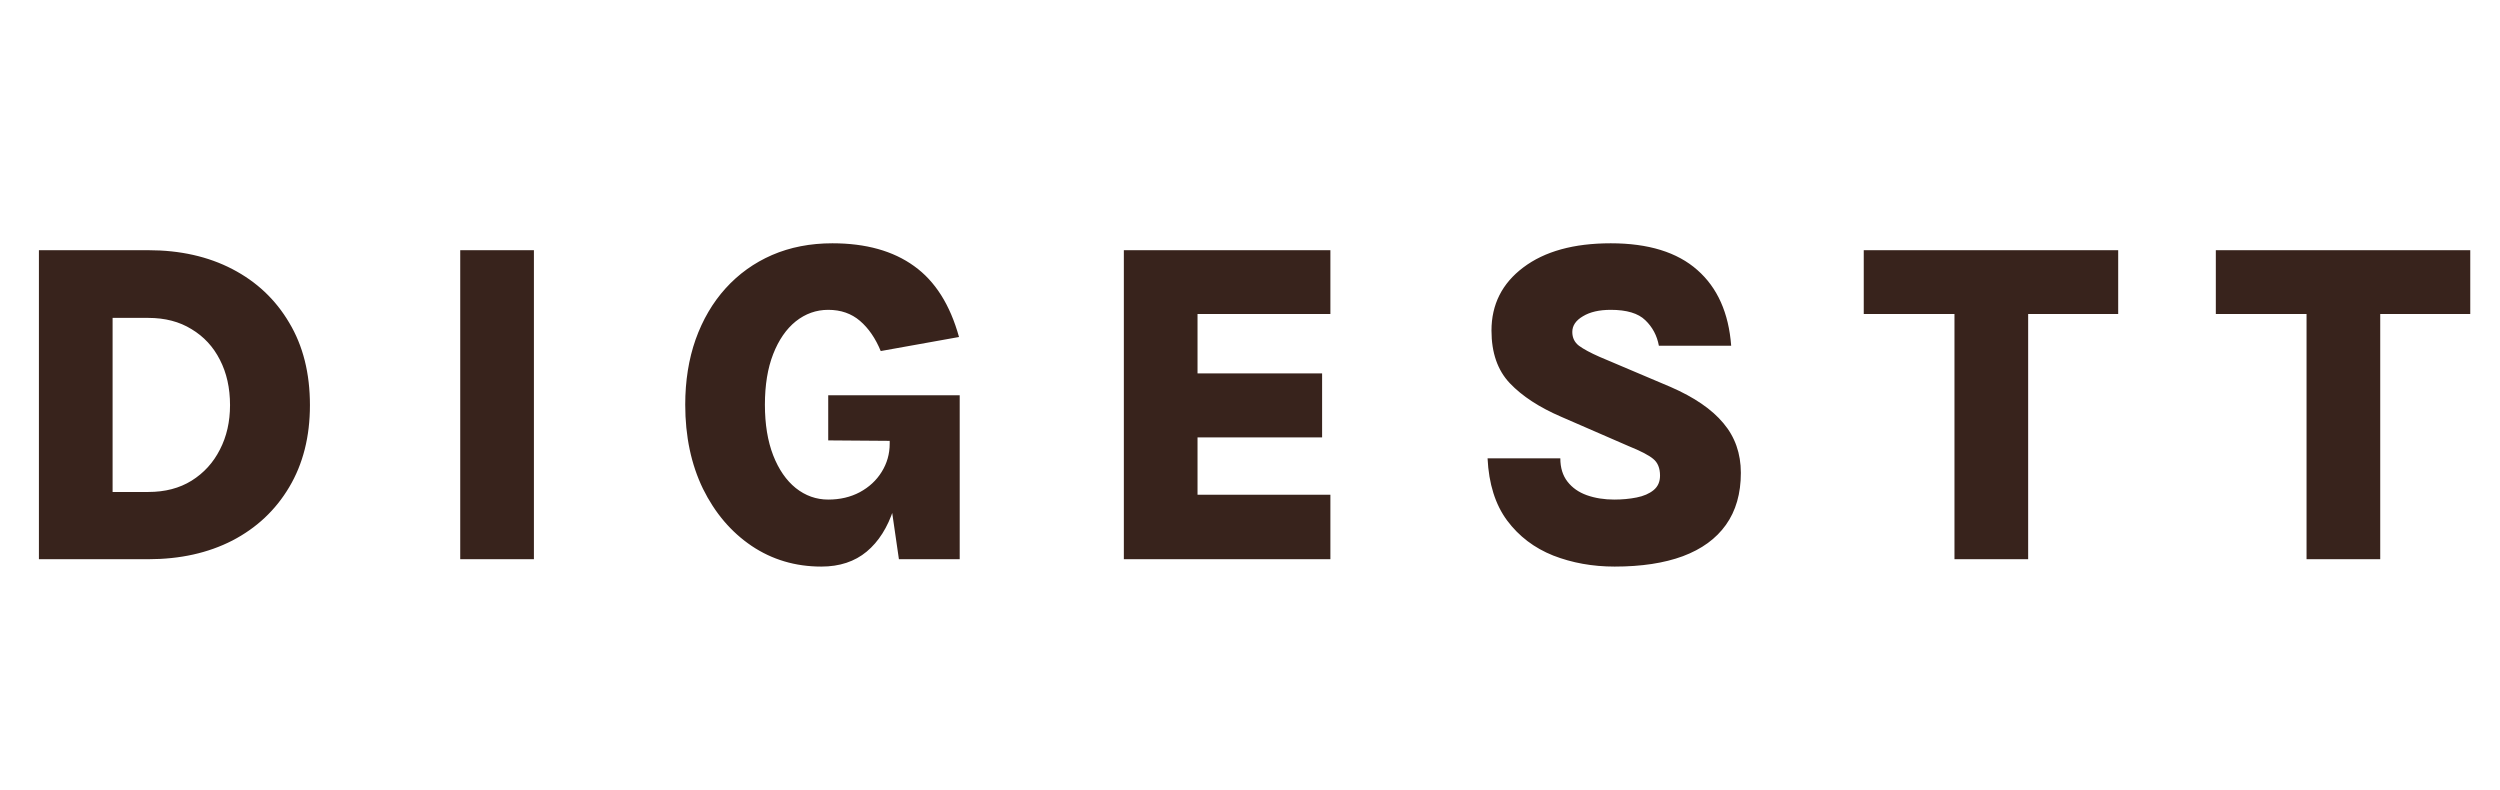
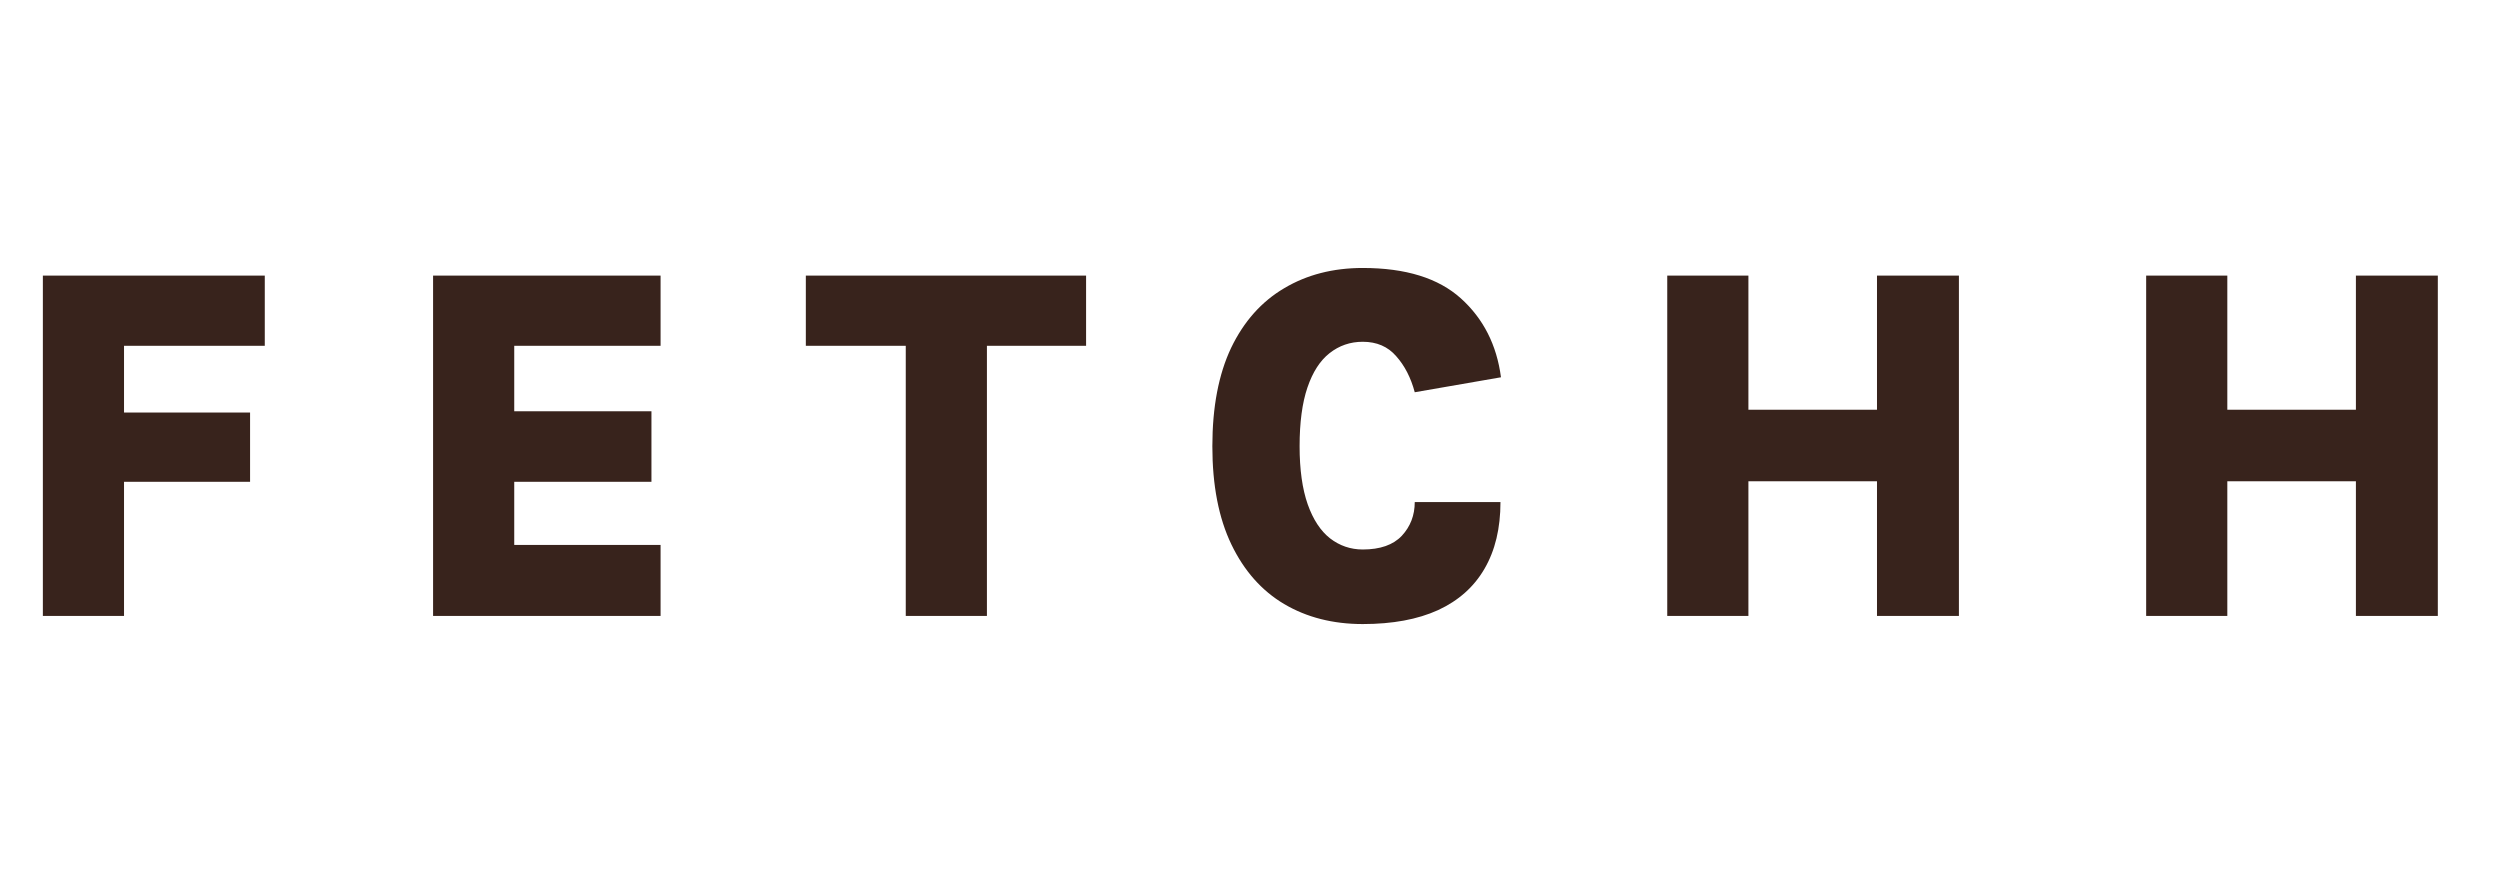
- <svg xmlns="http://www.w3.org/2000/svg" width="76" height="24" viewBox="0 0 76 24" fill="none">
-   <path d="M1.183 7.606H4.508C5.474 7.606 6.326 7.797 7.063 8.18C7.8 8.563 8.377 9.106 8.792 9.811C9.212 10.511 9.422 11.346 9.422 12.317C9.422 13.274 9.212 14.104 8.792 14.809C8.377 15.509 7.8 16.05 7.063 16.433C6.326 16.811 5.474 17 4.508 17H1.183V7.606ZM3.423 9.664V14.956H4.508C5.017 14.956 5.455 14.842 5.824 14.613C6.197 14.38 6.484 14.065 6.685 13.668C6.89 13.271 6.993 12.821 6.993 12.317C6.993 11.794 6.89 11.335 6.685 10.938C6.484 10.541 6.197 10.231 5.824 10.007C5.455 9.778 5.017 9.664 4.508 9.664H3.423ZM13.991 17V7.606H16.231V17H13.991ZM24.968 17.224C24.179 17.224 23.472 17.014 22.847 16.594C22.226 16.174 21.734 15.595 21.37 14.858C21.011 14.116 20.831 13.264 20.831 12.303C20.831 11.58 20.936 10.919 21.146 10.322C21.361 9.72 21.664 9.202 22.056 8.768C22.453 8.329 22.924 7.991 23.47 7.753C24.021 7.515 24.632 7.396 25.304 7.396C26.321 7.396 27.15 7.627 27.789 8.089C28.428 8.546 28.883 9.265 29.154 10.245L26.774 10.672C26.615 10.285 26.405 9.979 26.144 9.755C25.883 9.531 25.561 9.419 25.178 9.419C24.814 9.419 24.485 9.536 24.191 9.769C23.902 10.002 23.673 10.334 23.505 10.763C23.337 11.192 23.253 11.706 23.253 12.303C23.253 12.896 23.337 13.409 23.505 13.843C23.673 14.272 23.902 14.604 24.191 14.837C24.485 15.07 24.814 15.187 25.178 15.187C25.537 15.187 25.857 15.112 26.137 14.963C26.422 14.809 26.643 14.604 26.802 14.347C26.965 14.086 27.047 13.799 27.047 13.486H27.439C27.439 14.251 27.348 14.914 27.166 15.474C26.984 16.034 26.711 16.466 26.347 16.769C25.983 17.072 25.523 17.224 24.968 17.224ZM27.327 17L27.047 15.068V13.402L25.178 13.388V12.016H29.175V17H27.327ZM34.165 17V7.606H40.444V9.545H36.405V11.351H40.192V13.297H36.405V15.04H40.444V17H34.165ZM49.086 17.224C48.414 17.224 47.791 17.112 47.217 16.888C46.643 16.659 46.176 16.305 45.817 15.824C45.458 15.339 45.259 14.709 45.222 13.934H47.434C47.434 14.219 47.506 14.454 47.651 14.641C47.796 14.828 47.992 14.965 48.239 15.054C48.491 15.143 48.769 15.187 49.072 15.187C49.315 15.187 49.541 15.166 49.751 15.124C49.966 15.082 50.138 15.007 50.269 14.9C50.4 14.793 50.465 14.646 50.465 14.459C50.465 14.23 50.395 14.06 50.255 13.948C50.12 13.836 49.872 13.708 49.513 13.563L47.469 12.674C46.797 12.385 46.274 12.044 45.901 11.652C45.528 11.26 45.341 10.726 45.341 10.049C45.341 9.256 45.663 8.616 46.307 8.131C46.956 7.641 47.842 7.396 48.967 7.396C50.11 7.396 50.988 7.667 51.599 8.208C52.21 8.745 52.553 9.512 52.628 10.511H50.43C50.374 10.203 50.236 9.944 50.017 9.734C49.802 9.524 49.452 9.419 48.967 9.419C48.617 9.419 48.335 9.484 48.12 9.615C47.905 9.741 47.798 9.9 47.798 10.091C47.798 10.268 47.866 10.408 48.001 10.511C48.141 10.614 48.349 10.726 48.624 10.847L50.787 11.764C51.506 12.077 52.04 12.443 52.39 12.863C52.745 13.283 52.922 13.787 52.922 14.375C52.922 15.005 52.77 15.532 52.467 15.957C52.168 16.377 51.732 16.694 51.158 16.909C50.589 17.119 49.898 17.224 49.086 17.224ZM56.658 9.545V7.606H64.393V9.545H61.152L61.656 9.041V17H59.416V9.041L59.92 9.545H56.658ZM67.361 9.545V7.606H75.096V9.545H71.855L72.359 9.041V17H70.119V9.041L70.623 9.545H67.361Z" fill="#38231C" />
+ <svg xmlns="http://www.w3.org/2000/svg" width="69" height="24" viewBox="0 0 69 24" fill="none">
+   <path d="M1.183 17V7.606H7.308V9.545H3.423V11.386H6.902V13.297H3.423V17H1.183ZM11.953 17V7.606H18.232V9.545H14.193V11.351H17.98V13.297H14.193V15.04H18.232V17H11.953ZM22.241 9.545V7.606H29.976V9.545H26.735L27.239 9.041V17H24.999V9.041L25.503 9.545H22.241ZM37.612 17.224C36.791 17.224 36.067 17.04 35.442 16.671C34.821 16.302 34.336 15.754 33.986 15.026C33.636 14.298 33.461 13.395 33.461 12.317C33.461 11.234 33.634 10.329 33.979 9.601C34.329 8.873 34.817 8.325 35.442 7.956C36.067 7.583 36.791 7.396 37.612 7.396C38.797 7.396 39.7 7.676 40.321 8.236C40.942 8.796 41.31 9.522 41.427 10.413L39.047 10.826C38.94 10.425 38.769 10.093 38.536 9.832C38.307 9.566 37.999 9.433 37.612 9.433C37.267 9.433 36.961 9.538 36.695 9.748C36.434 9.953 36.231 10.268 36.086 10.693C35.941 11.118 35.869 11.659 35.869 12.317C35.869 12.961 35.944 13.495 36.093 13.92C36.242 14.34 36.448 14.653 36.709 14.858C36.975 15.063 37.276 15.166 37.612 15.166C38.093 15.166 38.452 15.04 38.69 14.788C38.928 14.531 39.047 14.221 39.047 13.857H41.413C41.413 14.58 41.266 15.194 40.972 15.698C40.683 16.197 40.256 16.578 39.691 16.839C39.126 17.096 38.433 17.224 37.612 17.224ZM46.016 7.606H48.256V11.309H51.805V7.606H54.066V17H51.805V13.283H48.256V17H46.016V7.606ZM59.234 7.606H61.474V11.309H65.023V7.606H67.284V17H65.023V13.283H61.474V17H59.234V7.606Z" fill="#38231C" />
</svg>
